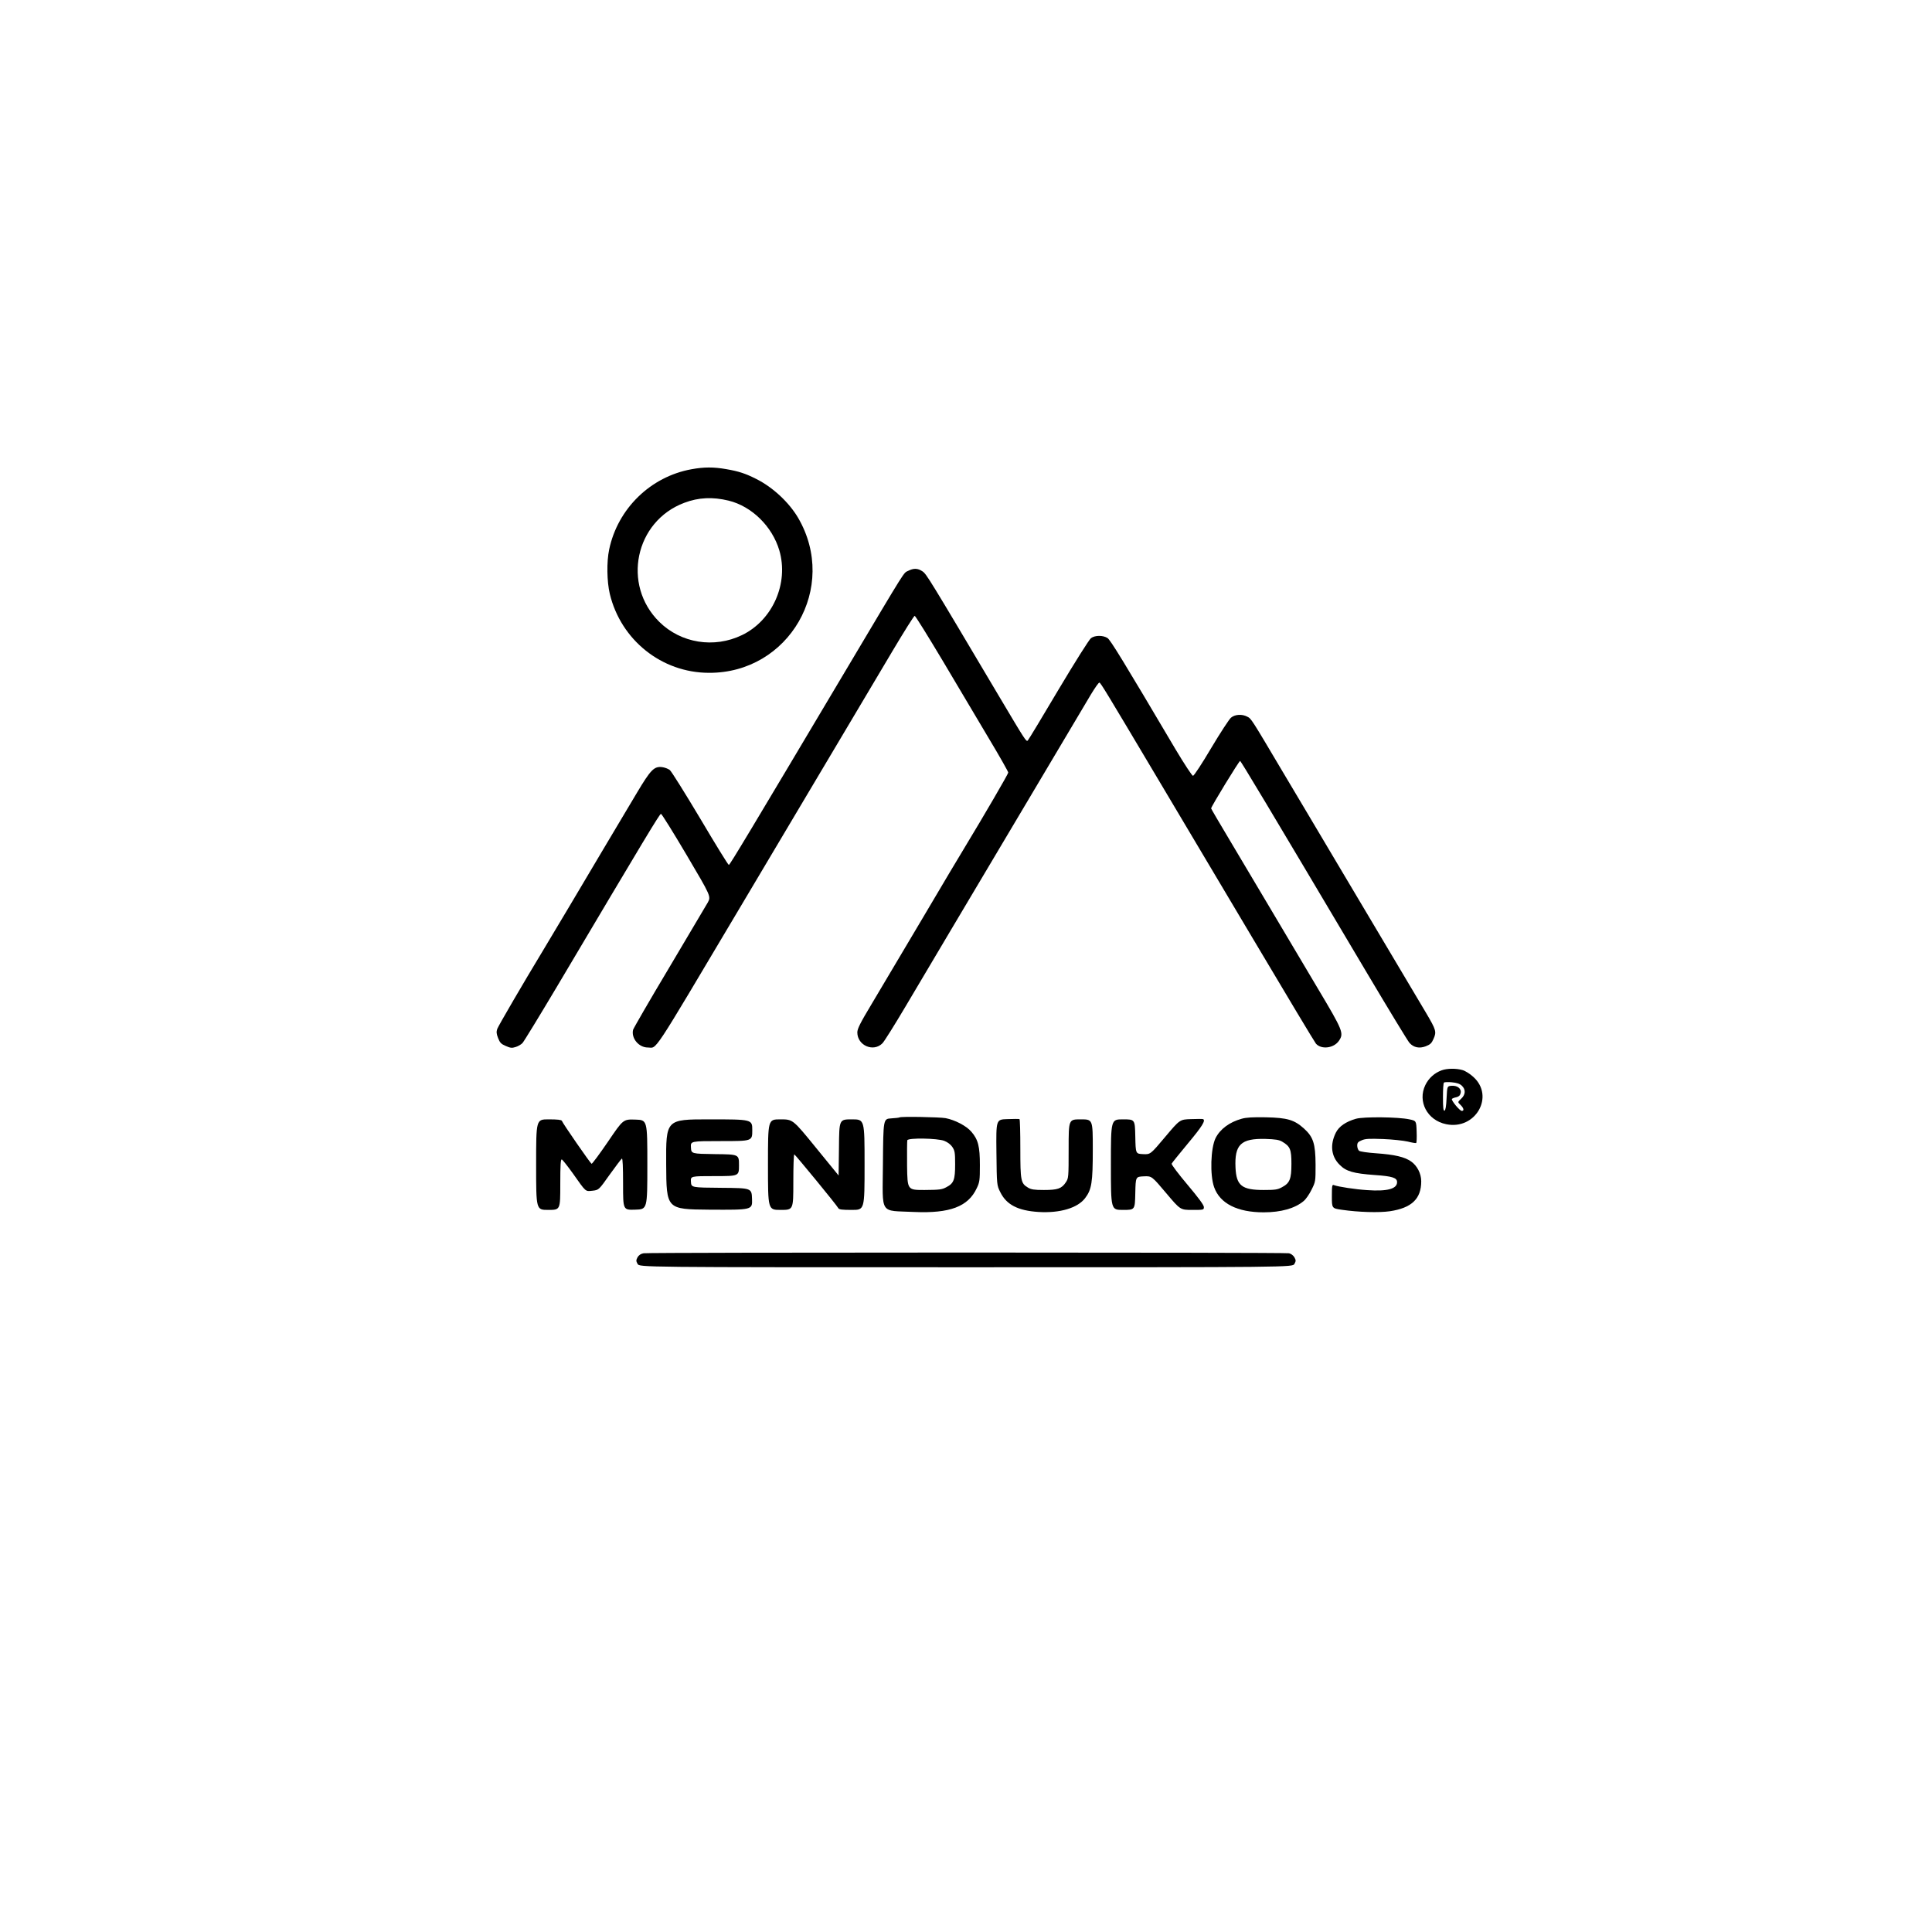
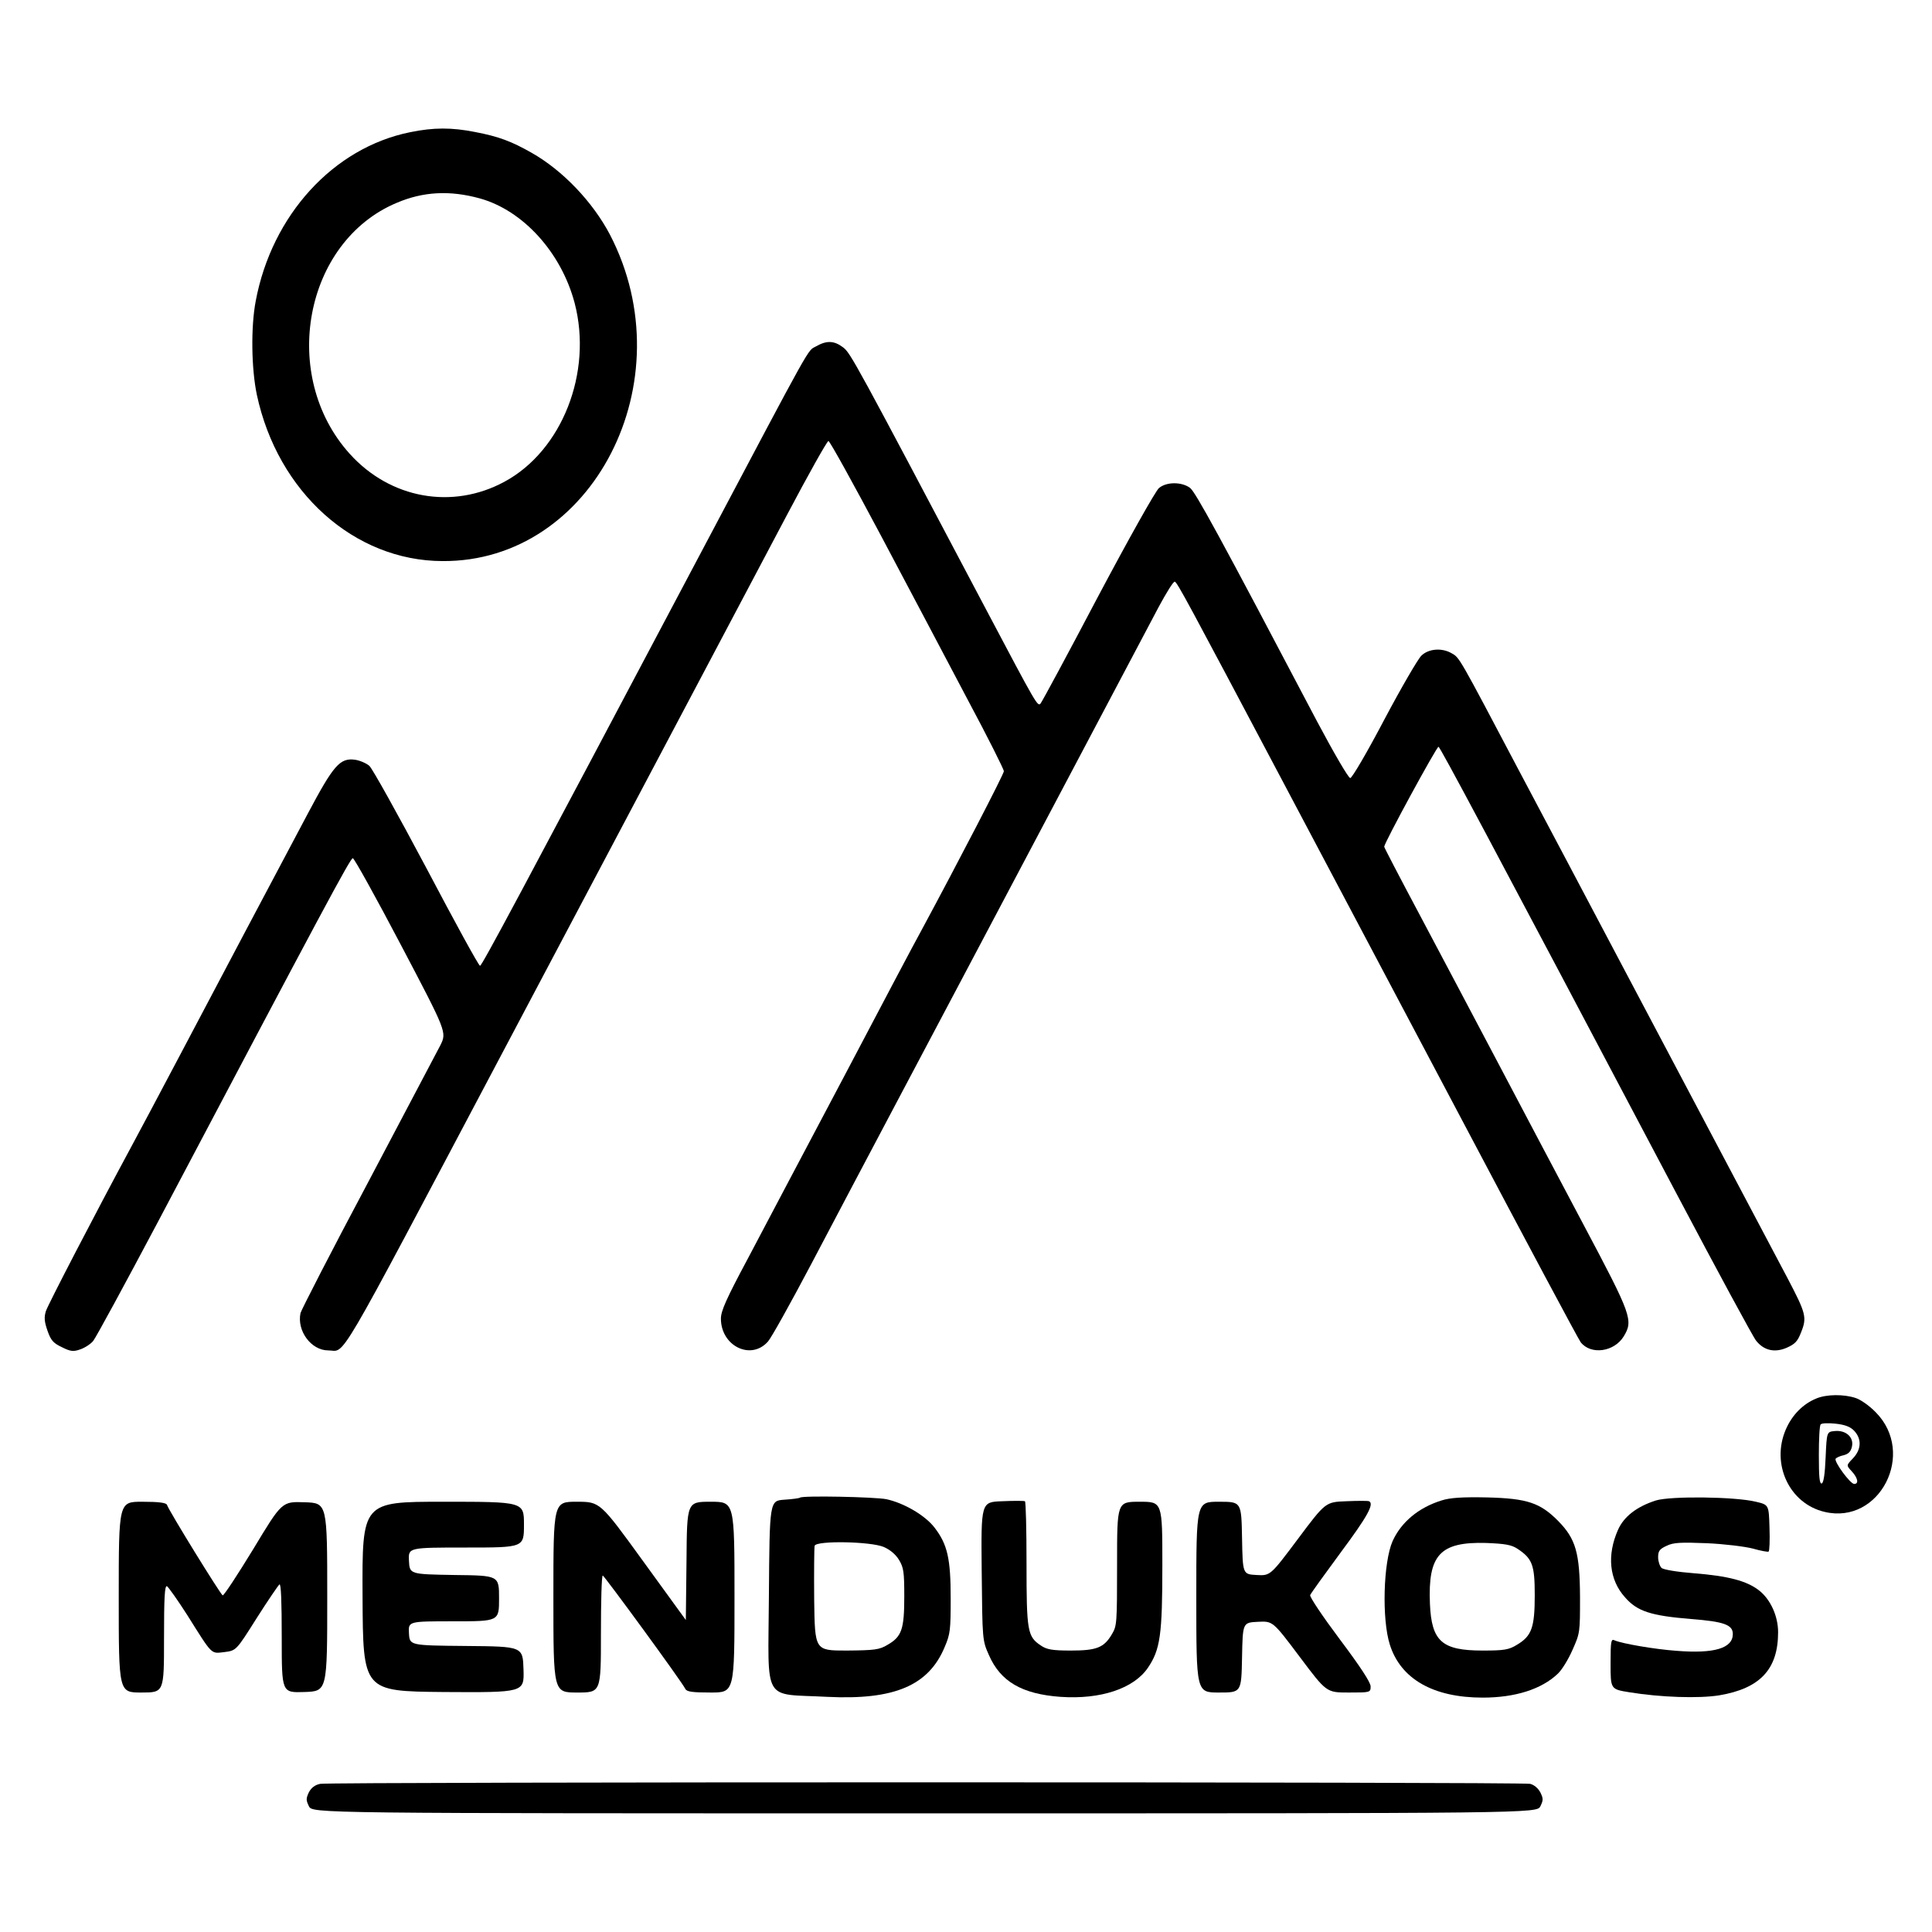
<svg xmlns="http://www.w3.org/2000/svg" version="1.0" width="1600pt" height="1600pt" viewBox="0 0 1600 1600" preserveAspectRatio="xMidYMid" id="svg12">
  <defs id="defs12" />
-   <g transform="matrix(0.1,0,0,-0.1,0,1600)" fill="#000000" stroke="none" id="g12">
+   <g transform="matrix(0.1874774,0,0,-0.2106601,-734.0611,2661.425)" fill="#000000" stroke="none" id="g12">
    <path d="m 5727,12114 c -339,-61 -611,-326 -682,-664 -22,-103 -19,-266 5,-368 92,-383 430,-653 820,-654 665,-4 1075,708 740,1283 -76,129 -209,253 -346,322 -89,45 -145,64 -251,82 -103,18 -182,18 -286,-1 z m 307,-260 c 192,-47 361,-213 420,-412 80,-273 -56,-580 -310,-702 -230,-111 -505,-67 -684,110 -311,307 -201,833 207,986 118,45 236,50 367,18 z" id="path1" />
    <path d="m 7520,11272 c -39,-19 -8,30 -497,-792 -829,-1394 -979,-1643 -987,-1643 -6,0 -112,173 -237,384 -126,211 -239,392 -252,402 -13,10 -41,21 -63,24 -67,8 -95,-21 -209,-212 -183,-306 -378,-635 -559,-940 -98,-165 -197,-331 -221,-370 -160,-264 -368,-621 -377,-646 -8,-24 -7,-40 7,-76 15,-38 25,-49 63,-65 38,-17 51,-19 82,-9 20,6 46,21 57,33 12,13 140,223 286,468 738,1244 850,1430 861,1430 6,0 102,-154 213,-342 202,-342 202,-342 174,-393 -16,-27 -160,-270 -320,-540 -161,-269 -294,-500 -298,-513 -17,-70 47,-147 122,-147 80,0 17,-96 755,1145 317,534 623,1047 877,1475 121,204 298,502 394,663 95,160 178,292 184,292 6,0 110,-168 232,-372 122,-205 294,-494 382,-643 89,-148 161,-276 161,-283 0,-11 -199,-353 -365,-627 -24,-38 -179,-299 -345,-580 -167,-280 -356,-600 -421,-709 -95,-158 -119,-206 -119,-236 0,-108 133,-166 208,-90 15,15 100,151 189,301 89,151 265,447 391,659 126,212 422,709 657,1105 235,396 455,766 489,823 34,56 65,101 71,99 11,-3 55,-76 475,-782 164,-275 523,-880 800,-1345 276,-465 509,-853 518,-863 45,-51 148,-38 190,23 43,63 35,83 -175,435 -105,176 -277,466 -383,645 -106,179 -262,441 -346,582 -85,142 -154,260 -154,263 0,15 233,396 240,393 8,-3 207,-334 1049,-1753 183,-308 342,-570 354,-582 34,-38 81,-48 134,-28 38,15 49,25 65,62 26,58 21,74 -61,213 -75,126 -386,649 -746,1255 -128,215 -325,548 -440,740 -265,447 -262,443 -296,460 -43,23 -103,19 -135,-9 -15,-13 -89,-126 -164,-252 -75,-127 -142,-229 -150,-229 -8,0 -72,98 -145,220 -436,738 -539,905 -563,921 -37,24 -104,24 -137,-1 -15,-11 -134,-200 -270,-428 -133,-225 -247,-413 -253,-419 -13,-13 -18,-5 -239,367 -585,986 -600,1010 -633,1033 -40,27 -73,28 -120,4 z" id="path2" />
    <path d="m 11939,7136 c -58,-21 -107,-64 -135,-122 -66,-136 16,-292 172,-324 243,-51 405,231 225,392 -27,25 -67,50 -89,56 -51,15 -127,15 -173,-2 z m 167,-127 c 34,-32 32,-74 -6,-109 -29,-27 -29,-27 -5,-50 27,-26 33,-50 11,-50 -17,0 -89,87 -82,99 3,4 19,11 36,14 21,5 31,14 36,33 10,37 -26,66 -75,62 -36,-3 -36,-3 -41,-102 -3,-67 -9,-101 -17,-104 -10,-3 -13,24 -13,111 0,62 3,117 8,121 4,5 33,6 65,3 42,-4 66,-12 83,-28 z" id="path3" />
    <path d="m 7449,6746 c -2,-2 -33,-6 -69,-8 -65,-4 -65,-4 -68,-380 -3,-427 -32,-381 258,-395 296,-13 448,44 519,197 24,50 26,66 26,190 0,156 -14,212 -71,278 -41,48 -135,97 -213,112 -51,9 -373,15 -382,6 z m 371,-194 c 28,-11 53,-30 67,-51 20,-30 23,-46 23,-143 0,-129 -11,-158 -73,-190 -37,-20 -57,-22 -182,-23 -140,0 -140,0 -143,200 -1,110 0,205 2,212 8,21 249,17 306,-5 z" id="path4" />
    <path d="m 10283,6735 c -101,-28 -178,-85 -216,-160 -41,-83 -48,-307 -12,-407 48,-135 192,-208 410,-208 144,0 260,33 332,94 18,15 47,57 65,94 33,66 33,68 33,207 -1,175 -19,229 -96,299 -80,72 -137,89 -314,93 -109,2 -164,-1 -202,-12 z m 336,-190 c 66,-39 76,-64 76,-183 0,-127 -14,-160 -78,-194 -36,-20 -57,-23 -152,-23 -180,0 -226,36 -233,184 -9,192 44,244 248,239 83,-3 112,-7 139,-23 z" id="path5" />
    <path d="m 11230,6735 c -84,-24 -141,-63 -167,-115 -50,-100 -39,-197 31,-266 54,-55 114,-72 291,-85 147,-10 185,-23 185,-59 0,-56 -82,-78 -249,-66 -95,6 -239,28 -273,41 -16,7 -18,-2 -18,-92 0,-100 0,-100 83,-112 139,-20 306,-25 397,-12 180,27 260,102 260,248 0,64 -34,130 -85,165 -54,37 -134,56 -288,67 -73,5 -134,14 -142,21 -8,7 -15,26 -15,42 0,24 6,32 38,45 30,13 63,14 177,10 77,-3 168,-13 203,-21 35,-9 67,-14 70,-12 4,2 6,44 4,94 -3,90 -3,90 -60,102 -91,20 -376,23 -442,5 z" id="path6" />
    <path d="m 8342,6732 c -93,-3 -93,-3 -90,-275 3,-272 3,-272 32,-330 51,-104 146,-153 316,-164 178,-11 324,33 386,114 55,72 64,130 64,404 0,249 0,249 -100,249 -100,0 -100,0 -100,-244 0,-237 -1,-244 -23,-277 -35,-53 -68,-64 -182,-64 -81,0 -106,4 -132,20 -59,35 -63,56 -63,323 0,133 -3,242 -7,244 -5,2 -50,2 -101,0 z" id="path7" />
    <path d="m 9863,6732 c -92,-3 -92,-3 -214,-148 -122,-145 -122,-145 -183,-142 -61,3 -61,3 -64,146 -3,142 -3,142 -102,142 -100,0 -100,0 -100,-375 0,-375 0,-375 100,-375 99,0 99,0 102,138 3,137 3,137 70,140 66,3 66,3 185,-138 118,-140 118,-140 216,-140 95,0 97,0 97,24 0,16 -45,77 -136,185 -75,89 -134,167 -131,174 3,7 64,82 136,169 117,140 148,190 124,200 -5,2 -49,2 -100,0 z" id="path8" />
    <path d="m 4440,6355 c 0,-375 0,-375 100,-375 100,0 100,0 100,211 0,164 3,210 13,207 6,-3 47,-54 90,-114 113,-160 103,-151 164,-145 52,6 52,6 142,133 50,70 96,130 101,133 7,4 10,-69 10,-210 0,-216 0,-216 100,-213 101,3 101,3 101,373 0,370 0,370 -100,373 -100,3 -100,3 -226,-183 -70,-102 -131,-185 -136,-183 -9,3 -238,333 -246,356 -4,8 -35,12 -109,12 -104,0 -104,0 -104,-375 z" id="path9" />
    <path d="m 5517,6358 c 2,-373 2,-373 358,-376 356,-2 356,-2 353,88 -3,91 -3,91 -253,93 -250,2 -250,2 -253,50 -3,47 -3,47 197,47 201,0 201,0 201,90 0,90 0,90 -197,92 -198,3 -198,3 -201,56 -3,52 -3,52 252,52 256,0 256,0 256,90 0,90 0,90 -357,90 -358,0 -358,0 -356,-372 z" id="path10" />
    <path d="m 6360,6355 c 0,-375 0,-375 105,-375 105,0 105,0 105,230 0,127 3,230 8,230 7,-1 350,-418 365,-446 6,-11 32,-14 112,-14 105,0 105,0 105,375 0,375 0,375 -105,375 -105,0 -105,0 -107,-232 l -3,-233 -190,233 c -189,232 -189,232 -292,232 -103,0 -103,0 -103,-375 z" id="path11" />
    <path d="m 5330,5621 c -23,-4 -39,-15 -50,-33 -13,-25 -13,-31 0,-55 16,-28 16,-28 2720,-28 2704,0 2704,0 2720,28 13,24 13,30 0,54 -10,17 -28,30 -45,34 -39,8 -5299,8 -5345,0 z" id="path12" />
  </g>
</svg>
